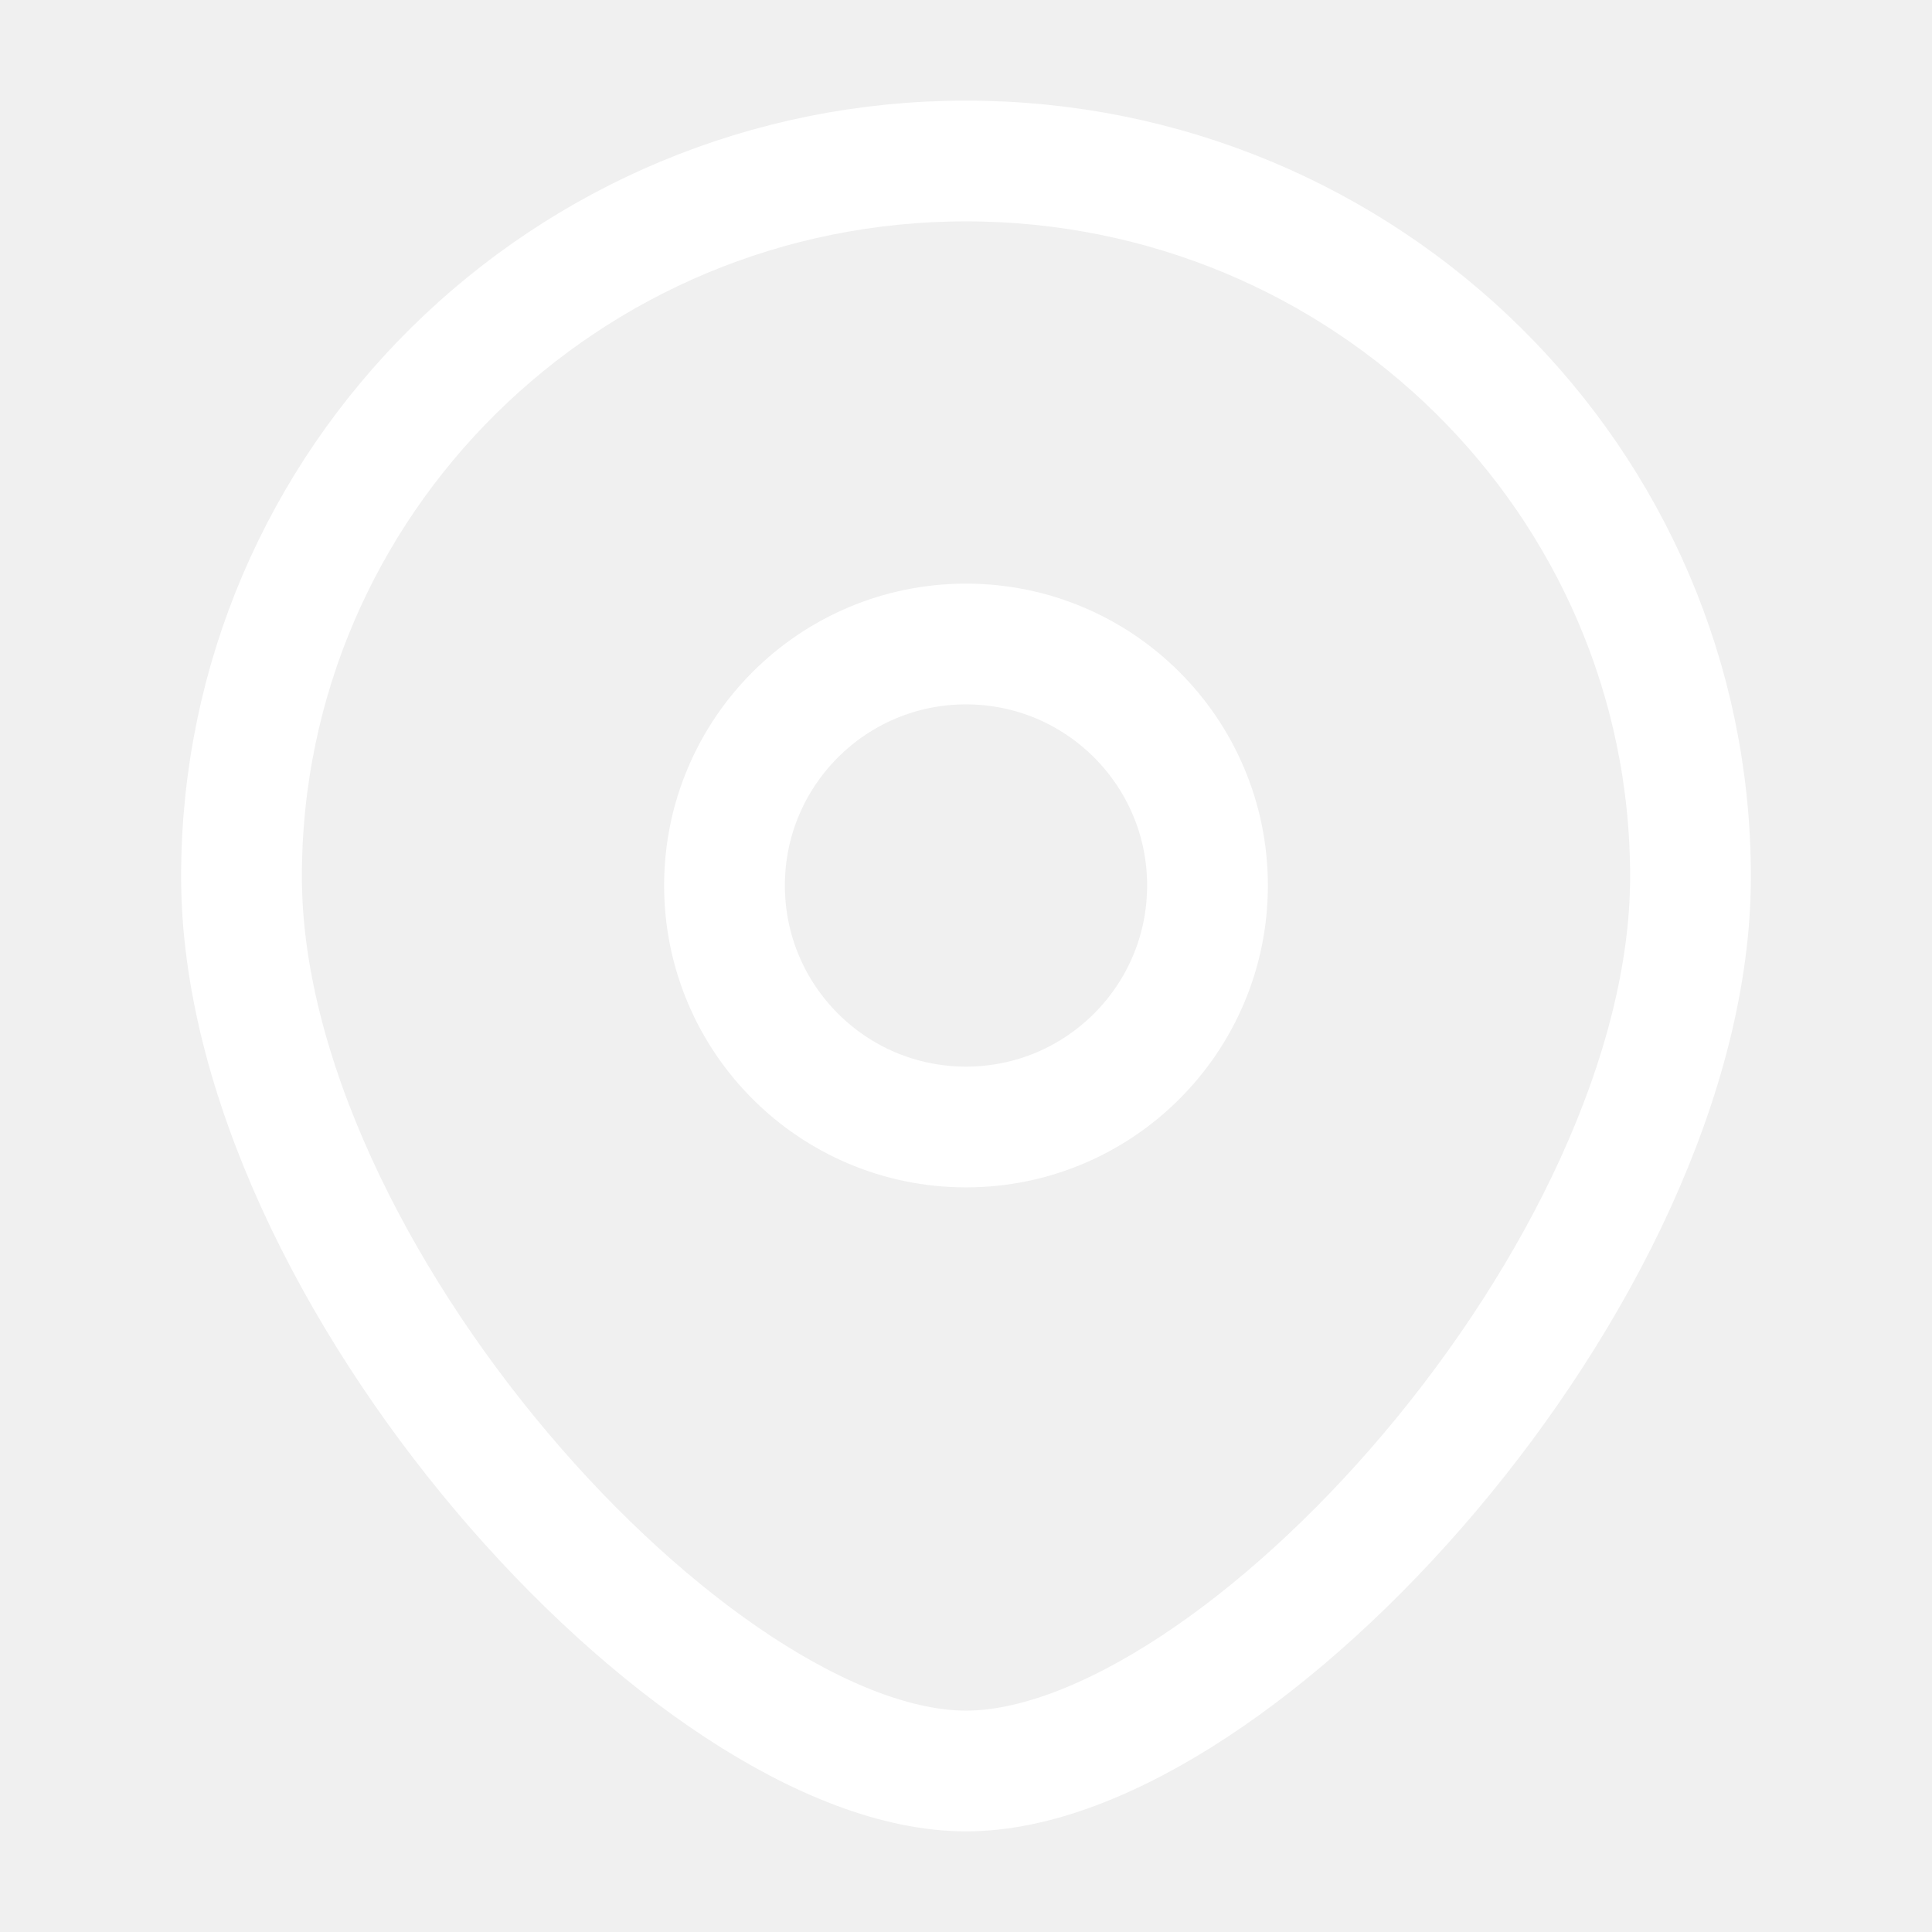
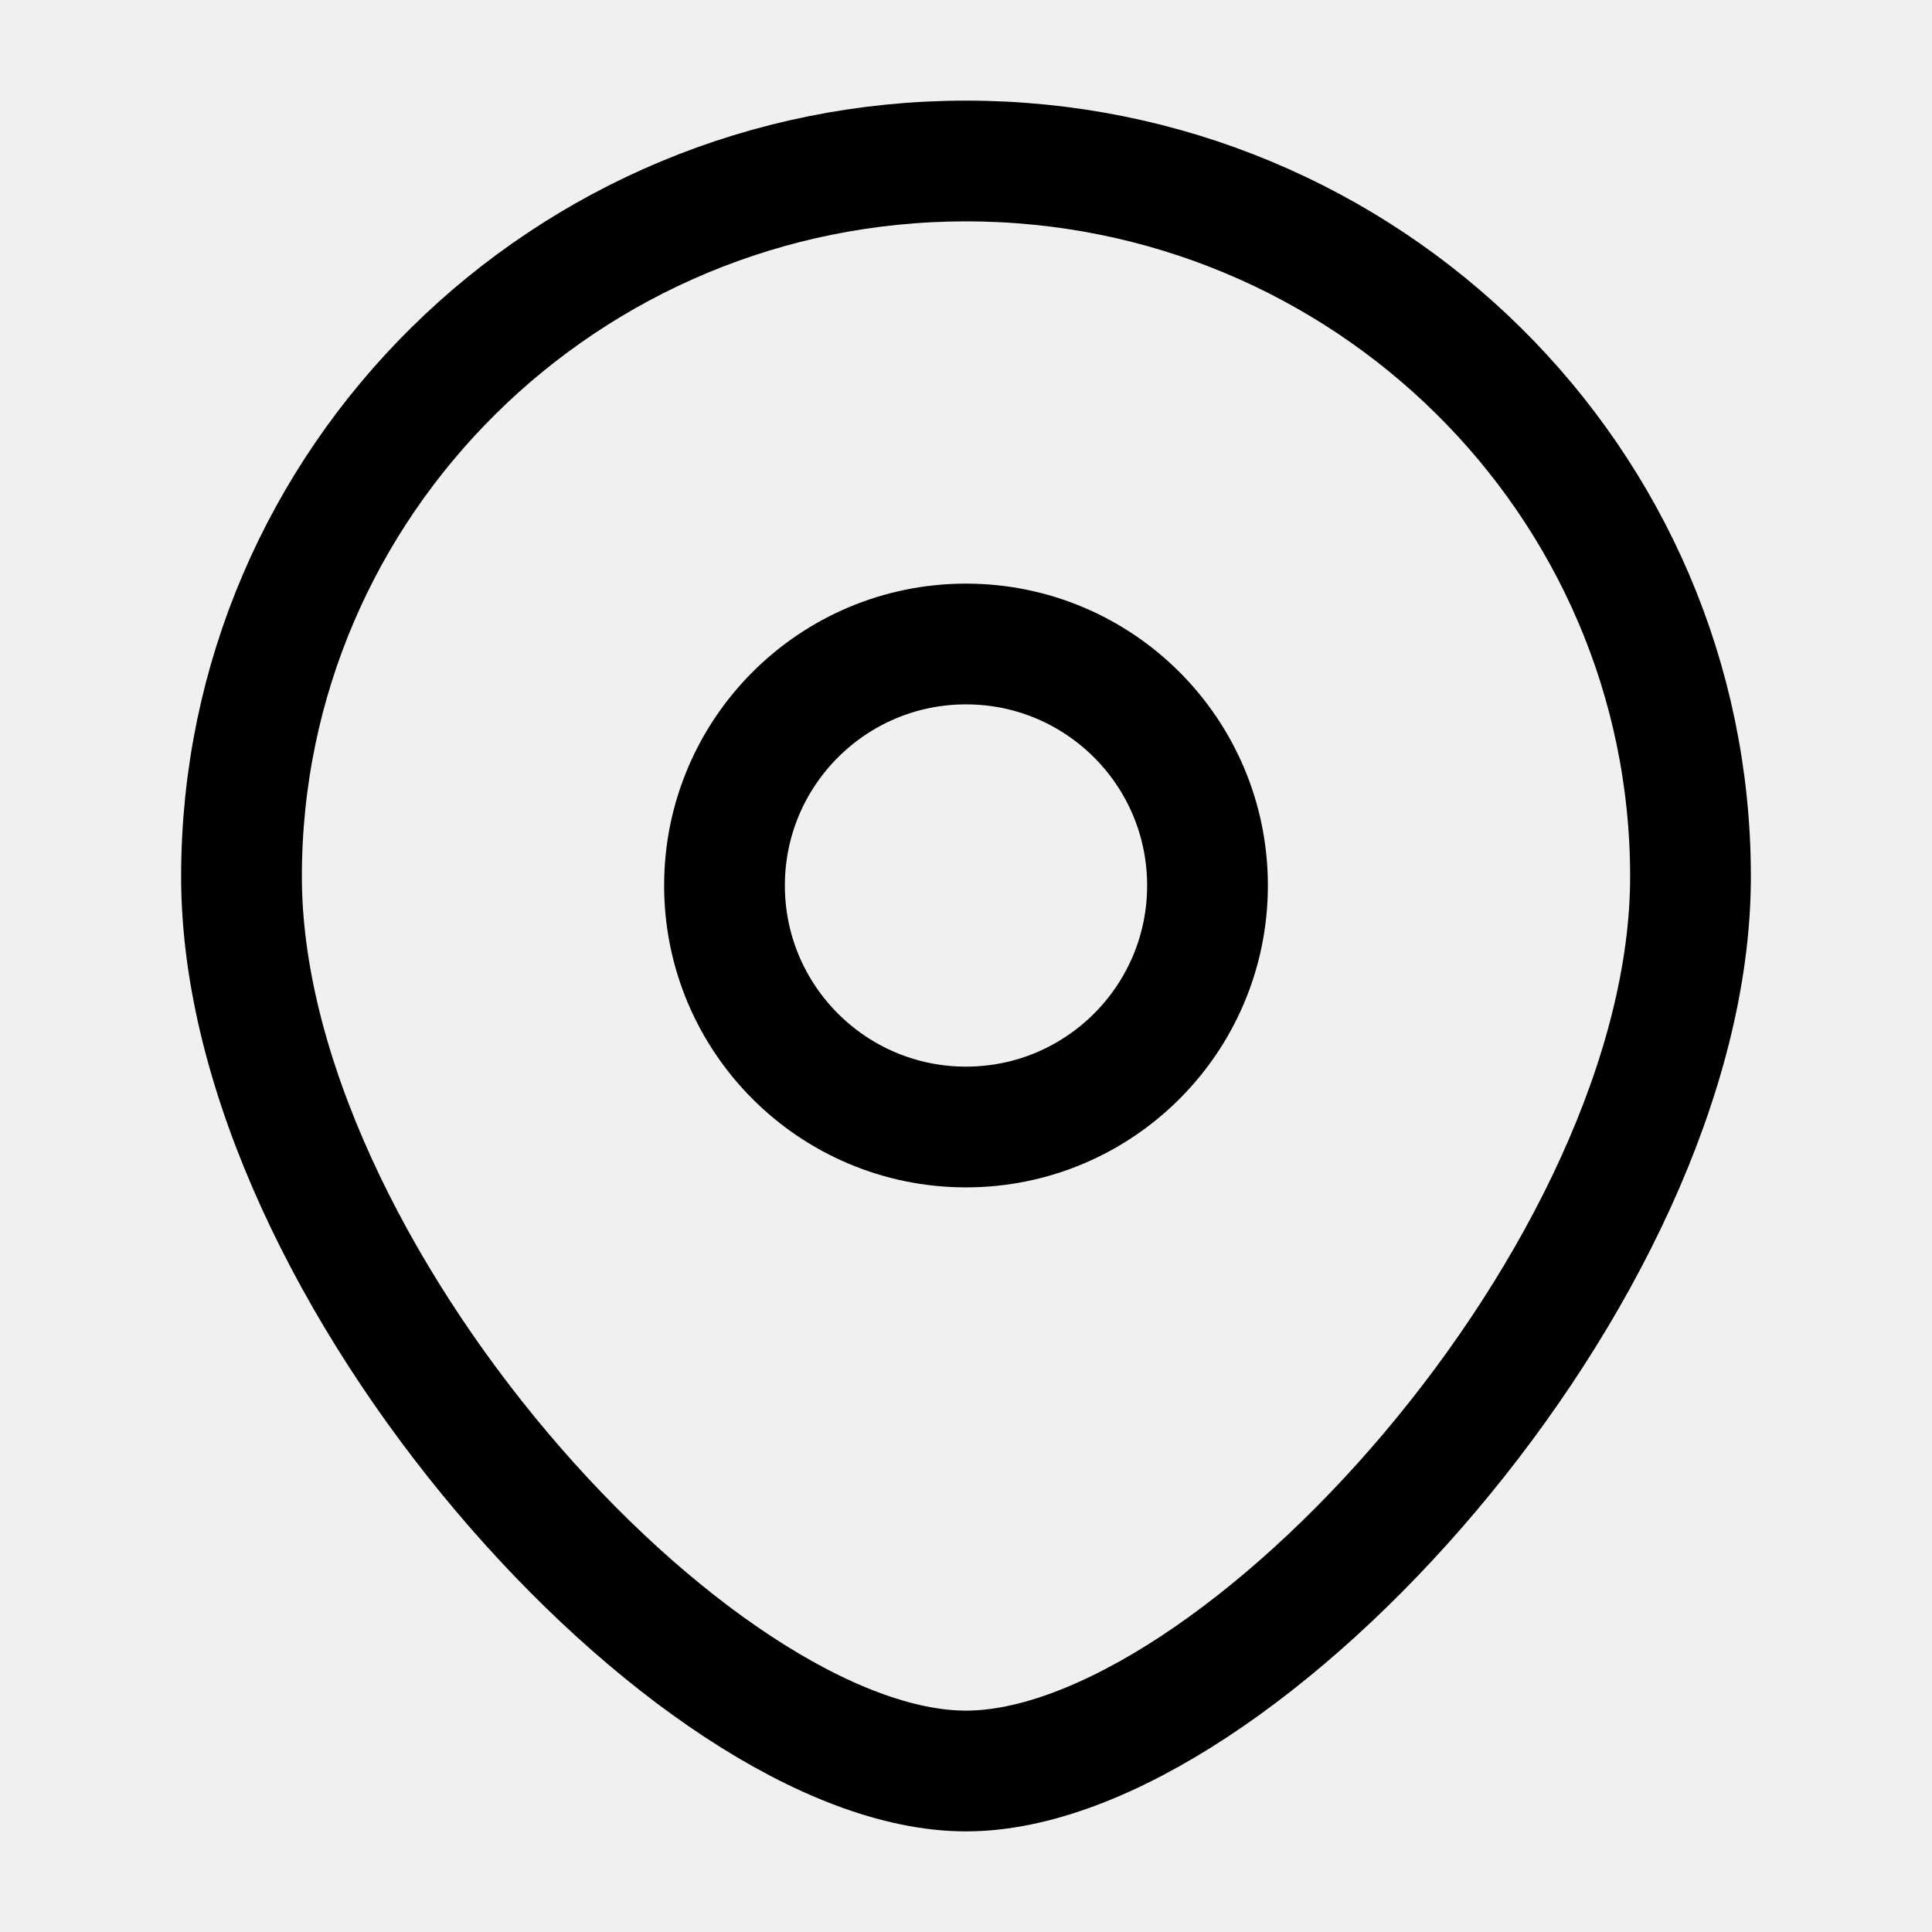
<svg xmlns="http://www.w3.org/2000/svg" width="24" height="24" viewBox="0 0 24 24" fill="none">
-   <circle cx="12" cy="11" r="3" stroke="white" stroke-width="1.5" />
-   <path d="M21 10.889C21 15.798 15.375 22 12 22C8.625 22 3 15.798 3 10.889C3 5.98 7.029 2 12 2C16.971 2 21 5.98 21 10.889Z" stroke="white" stroke-width="1.5" />
+   <circle cx="12" cy="11" r="3" stroke="currentColor" stroke-width="1.5" />
+   <path d="M21 10.889C21 15.798 15.375 22 12 22C8.625 22 3 15.798 3 10.889C3 5.98 7.029 2 12 2C16.971 2 21 5.98 21 10.889Z" stroke="currentColor" stroke-width="1.5" />
</svg>
